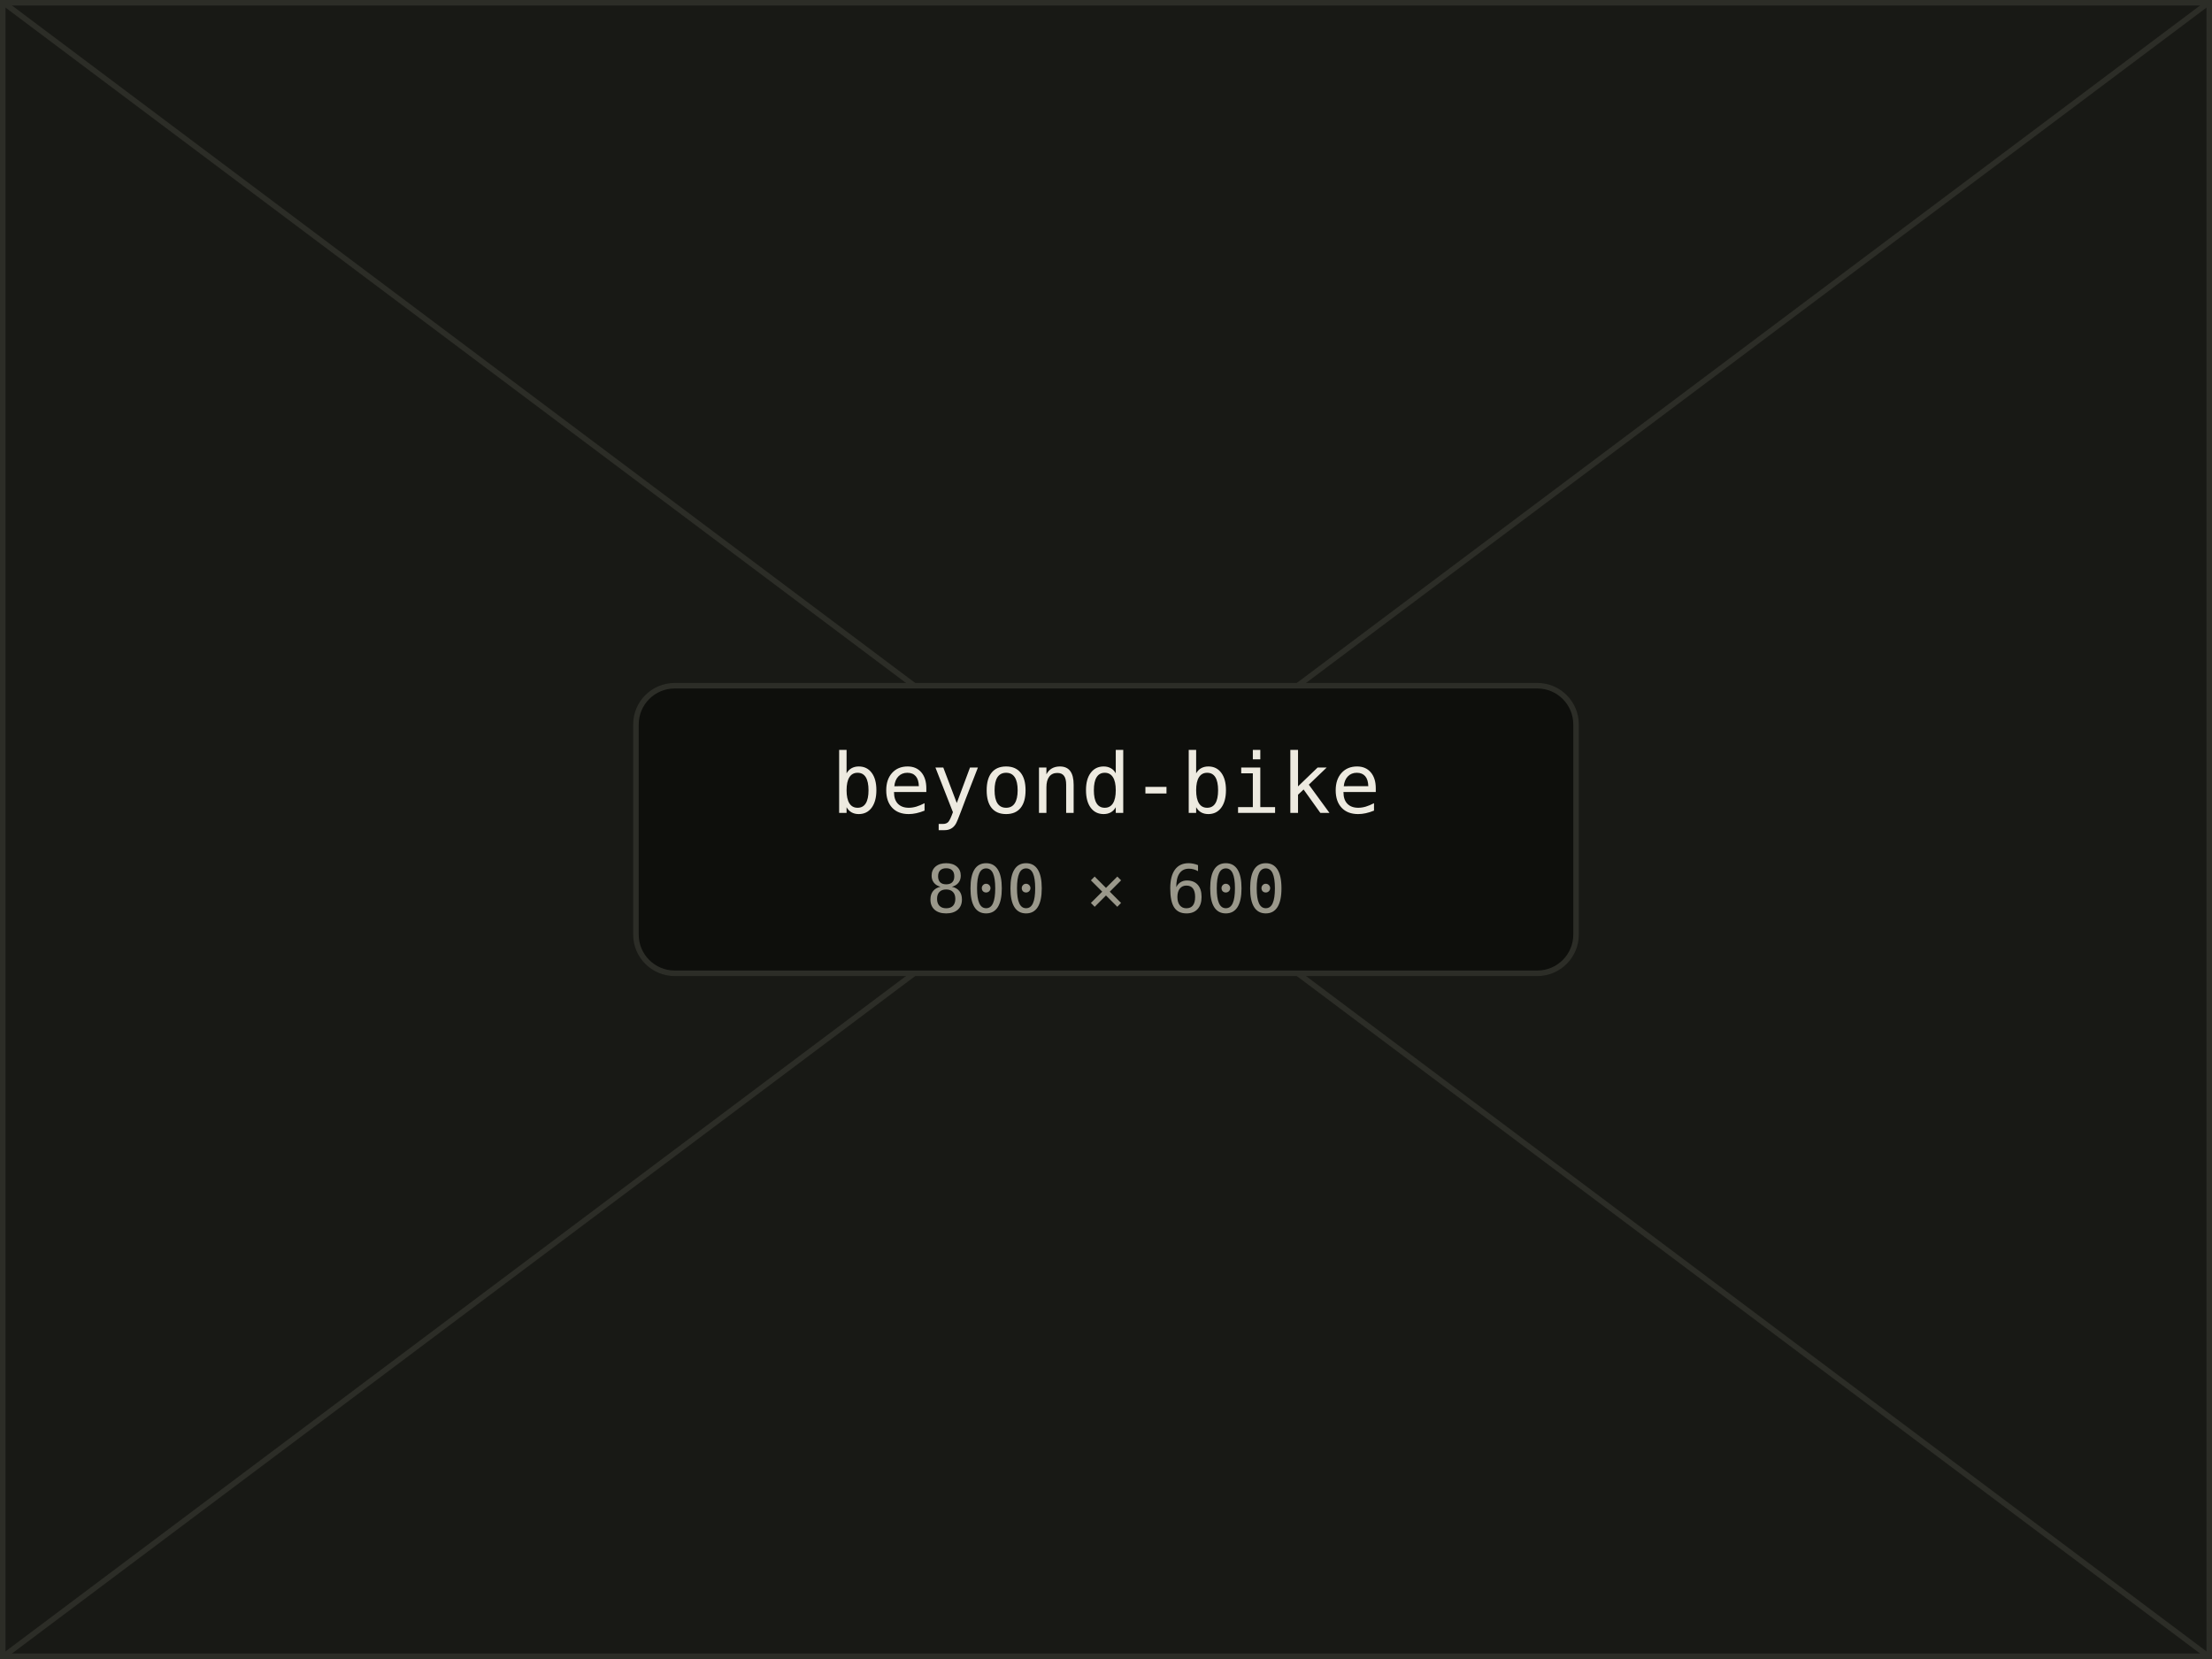
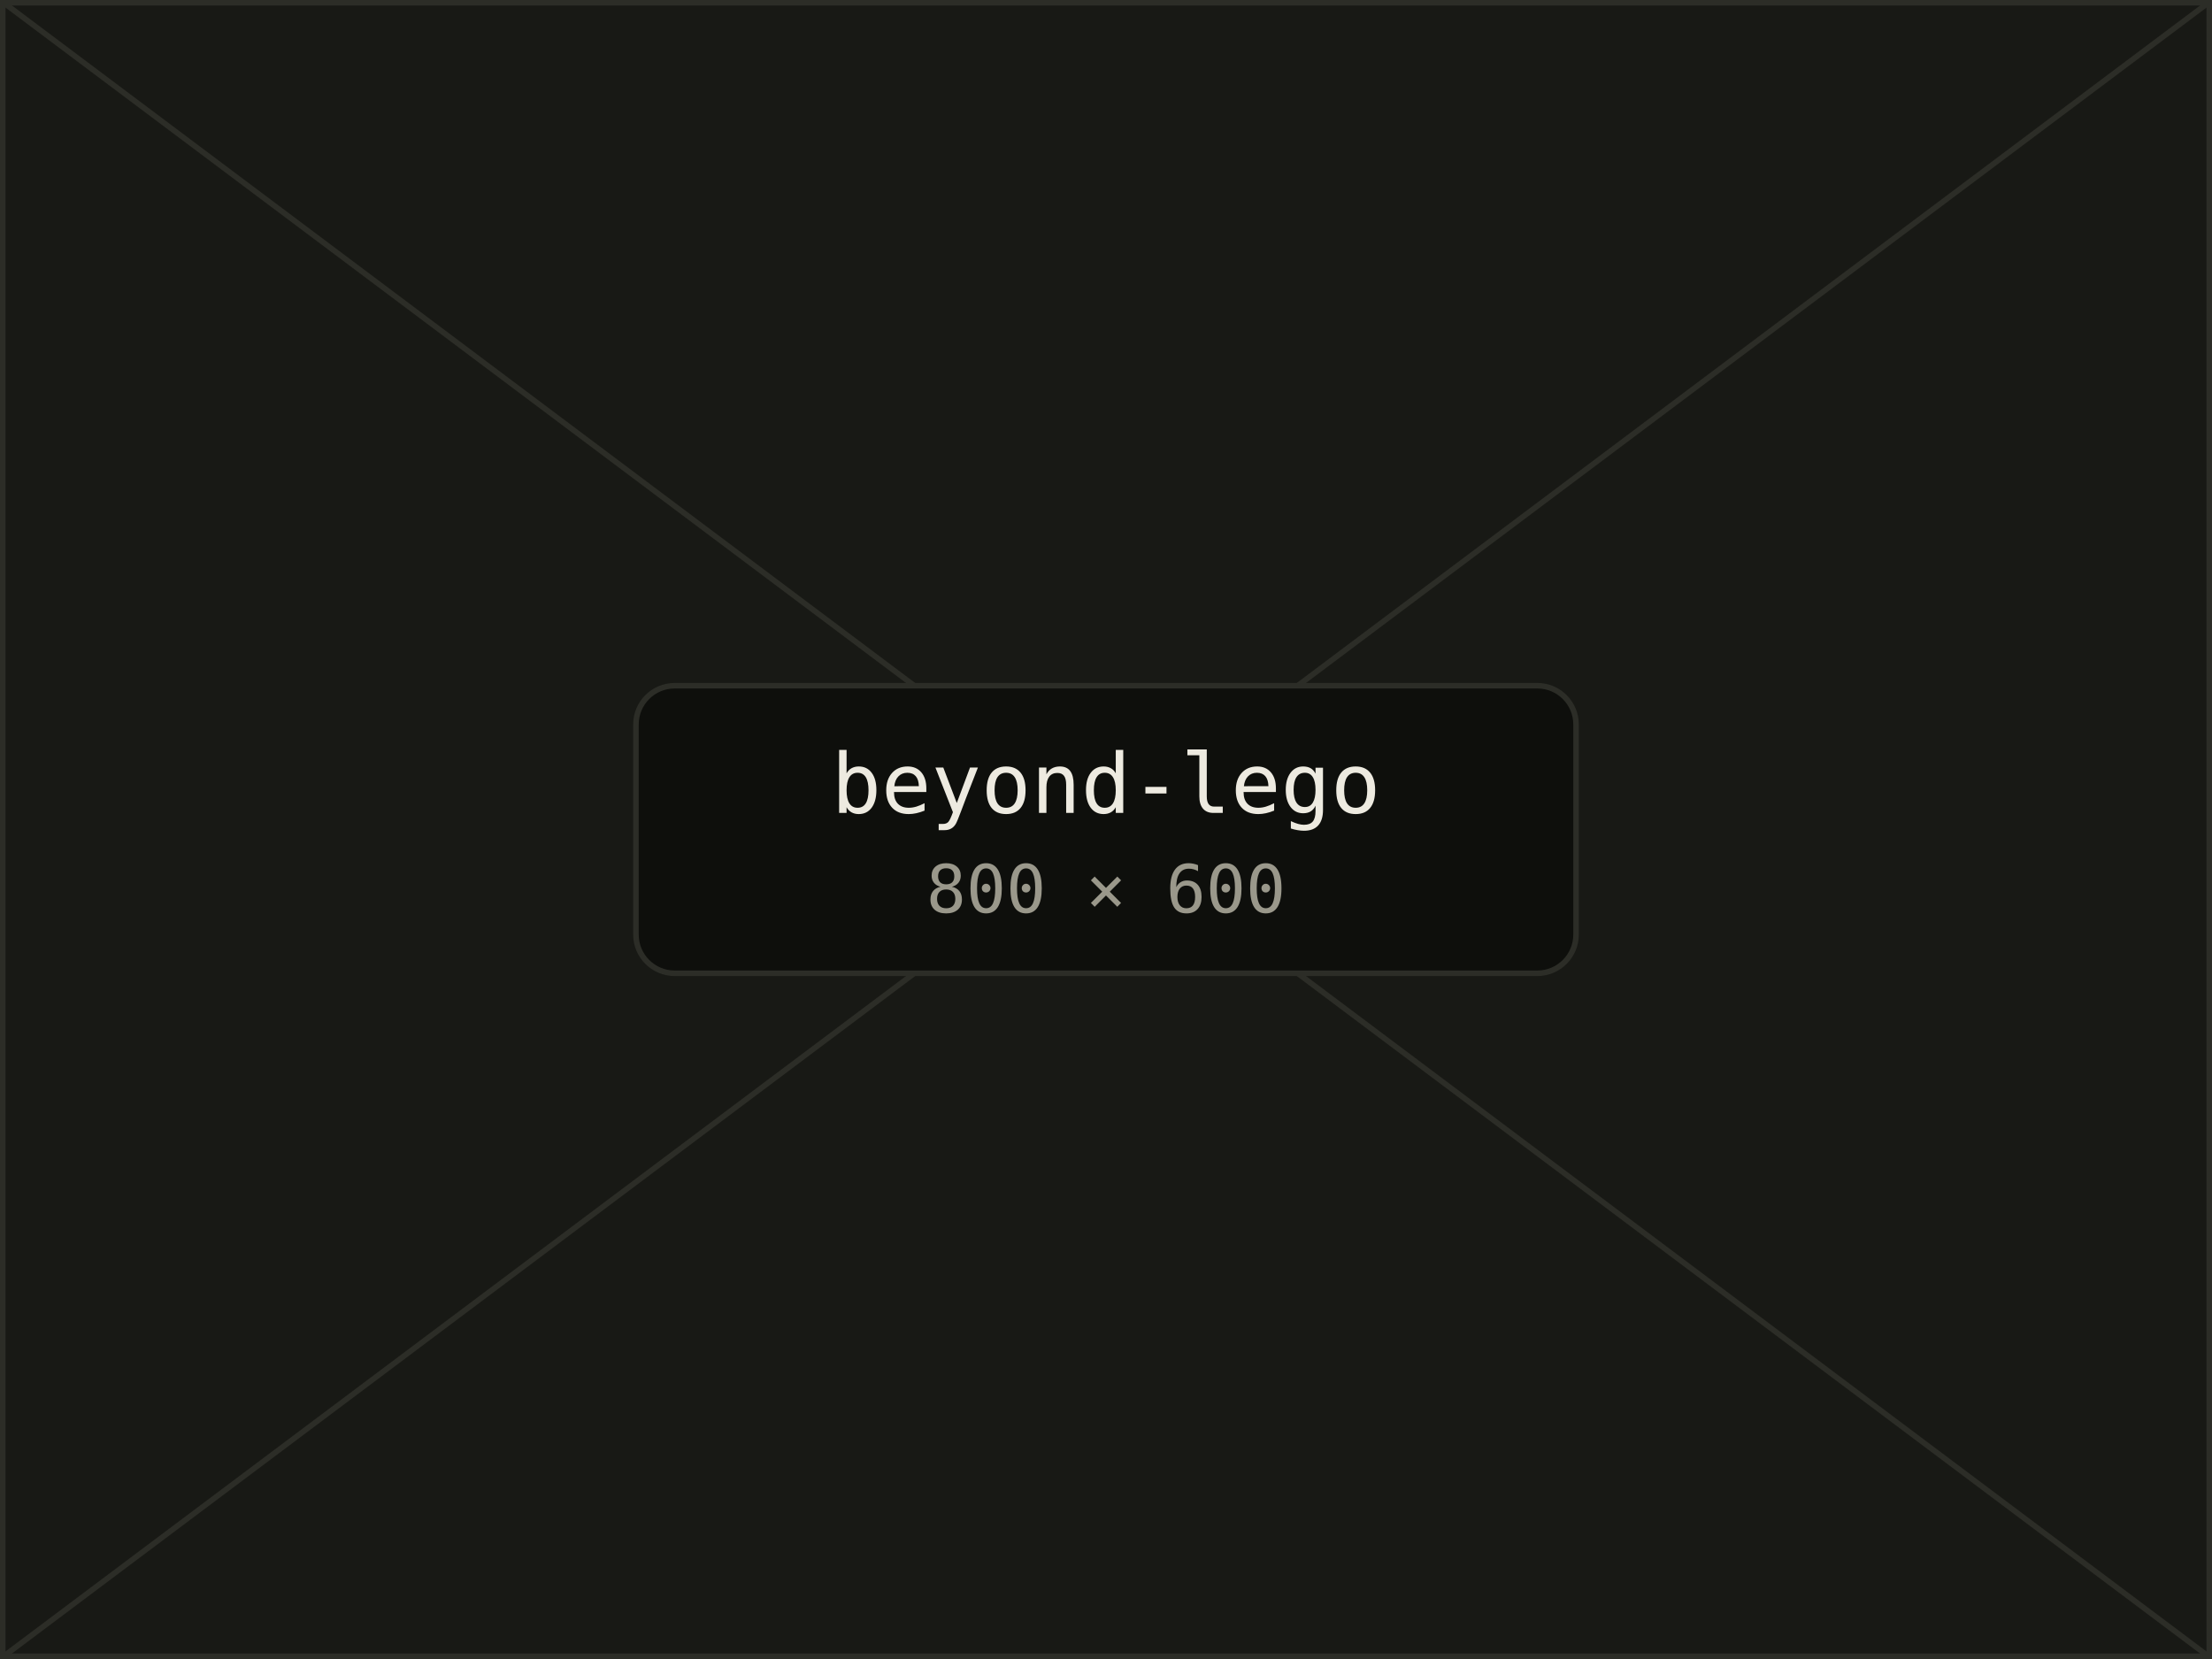
<svg xmlns="http://www.w3.org/2000/svg" viewBox="0 0 800 600" width="800" height="600" role="img" aria-label="placeholder">
  <rect width="800" height="600" fill="#181915" />
  <g stroke="#2c2d27" stroke-width="2">
    <path d="M0 0L800 600M800 0L0 600" />
    <rect x="1" y="1" width="798" height="598" fill="none" />
  </g>
  <rect x="230.0" y="248.0" width="340" height="104" rx="14" fill="#0E0F0C" stroke="#2c2d27" stroke-width="2" />
-   <text x="400.0" y="294.0" fill="#EDEAE0" font-family="ui-monospace,Menlo,monospace" font-size="30" text-anchor="middle">beyond-bike</text>
+   <text x="400.0" y="294.0" fill="#EDEAE0" font-family="ui-monospace,Menlo,monospace" font-size="30" text-anchor="middle">beyond-lego</text>
  <text x="400.0" y="330.0" fill="#9a988b" font-family="ui-monospace,Menlo,monospace" font-size="24" text-anchor="middle">800 × 600</text>
</svg>
